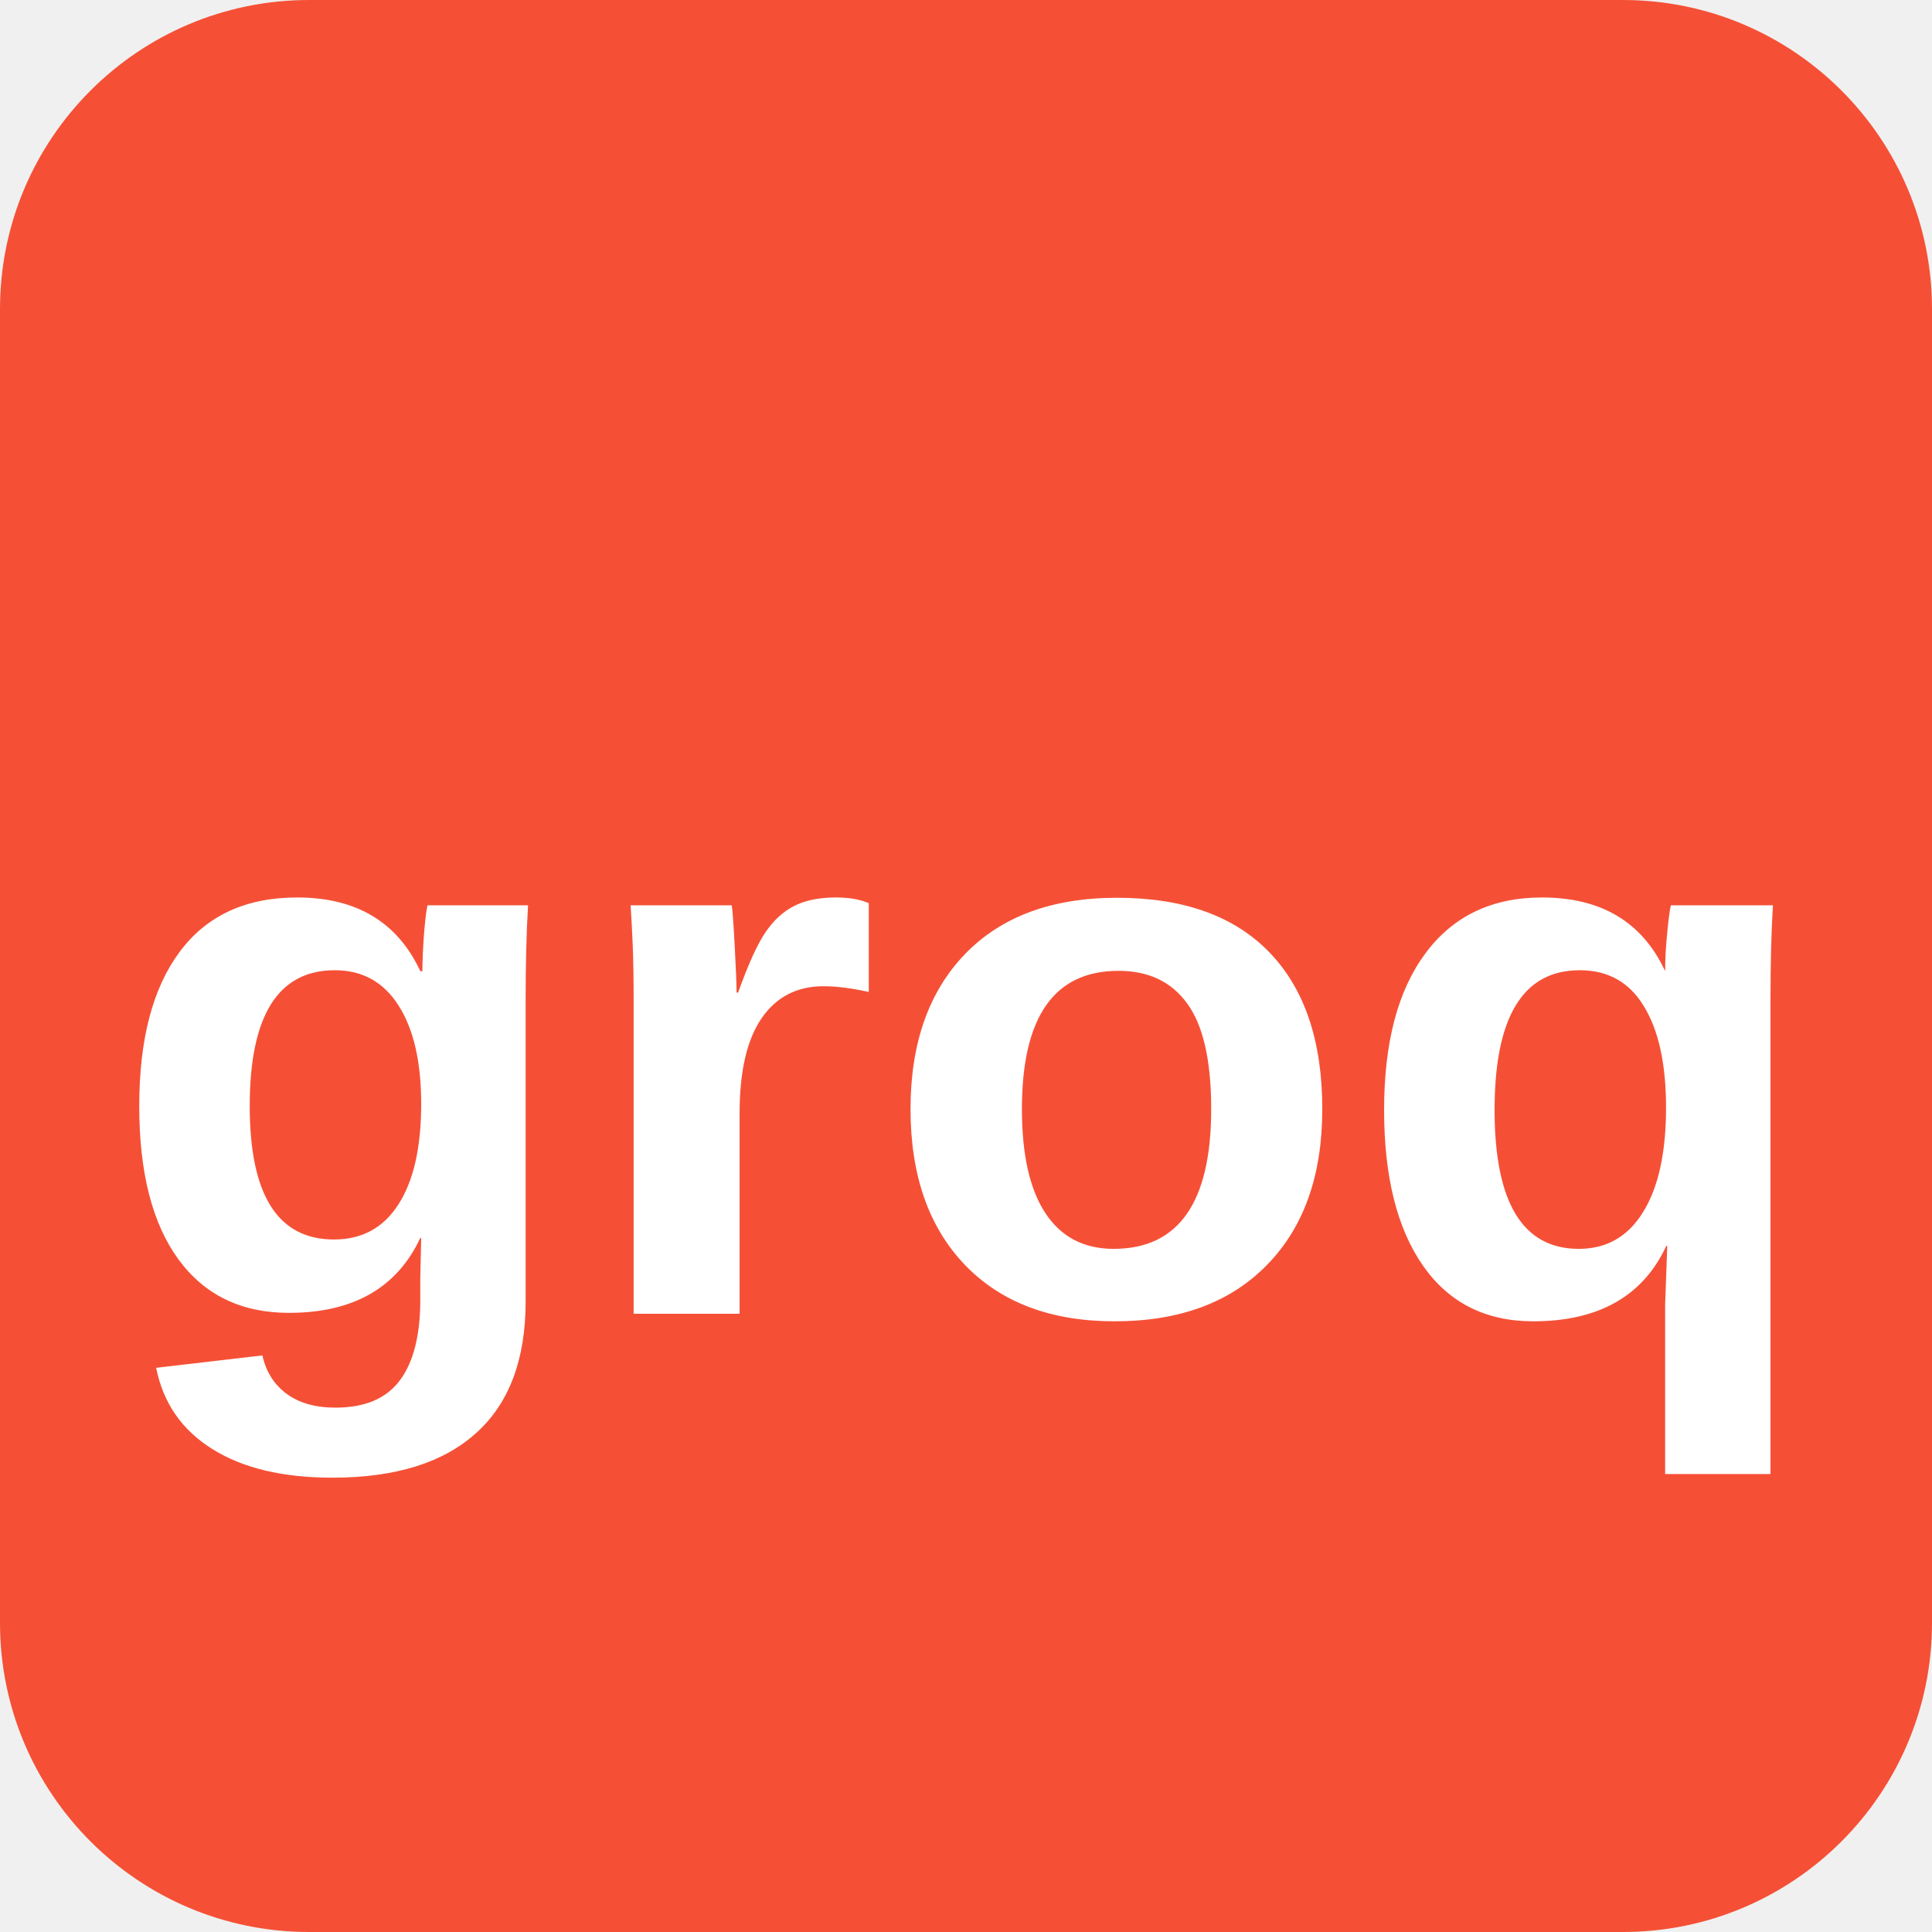
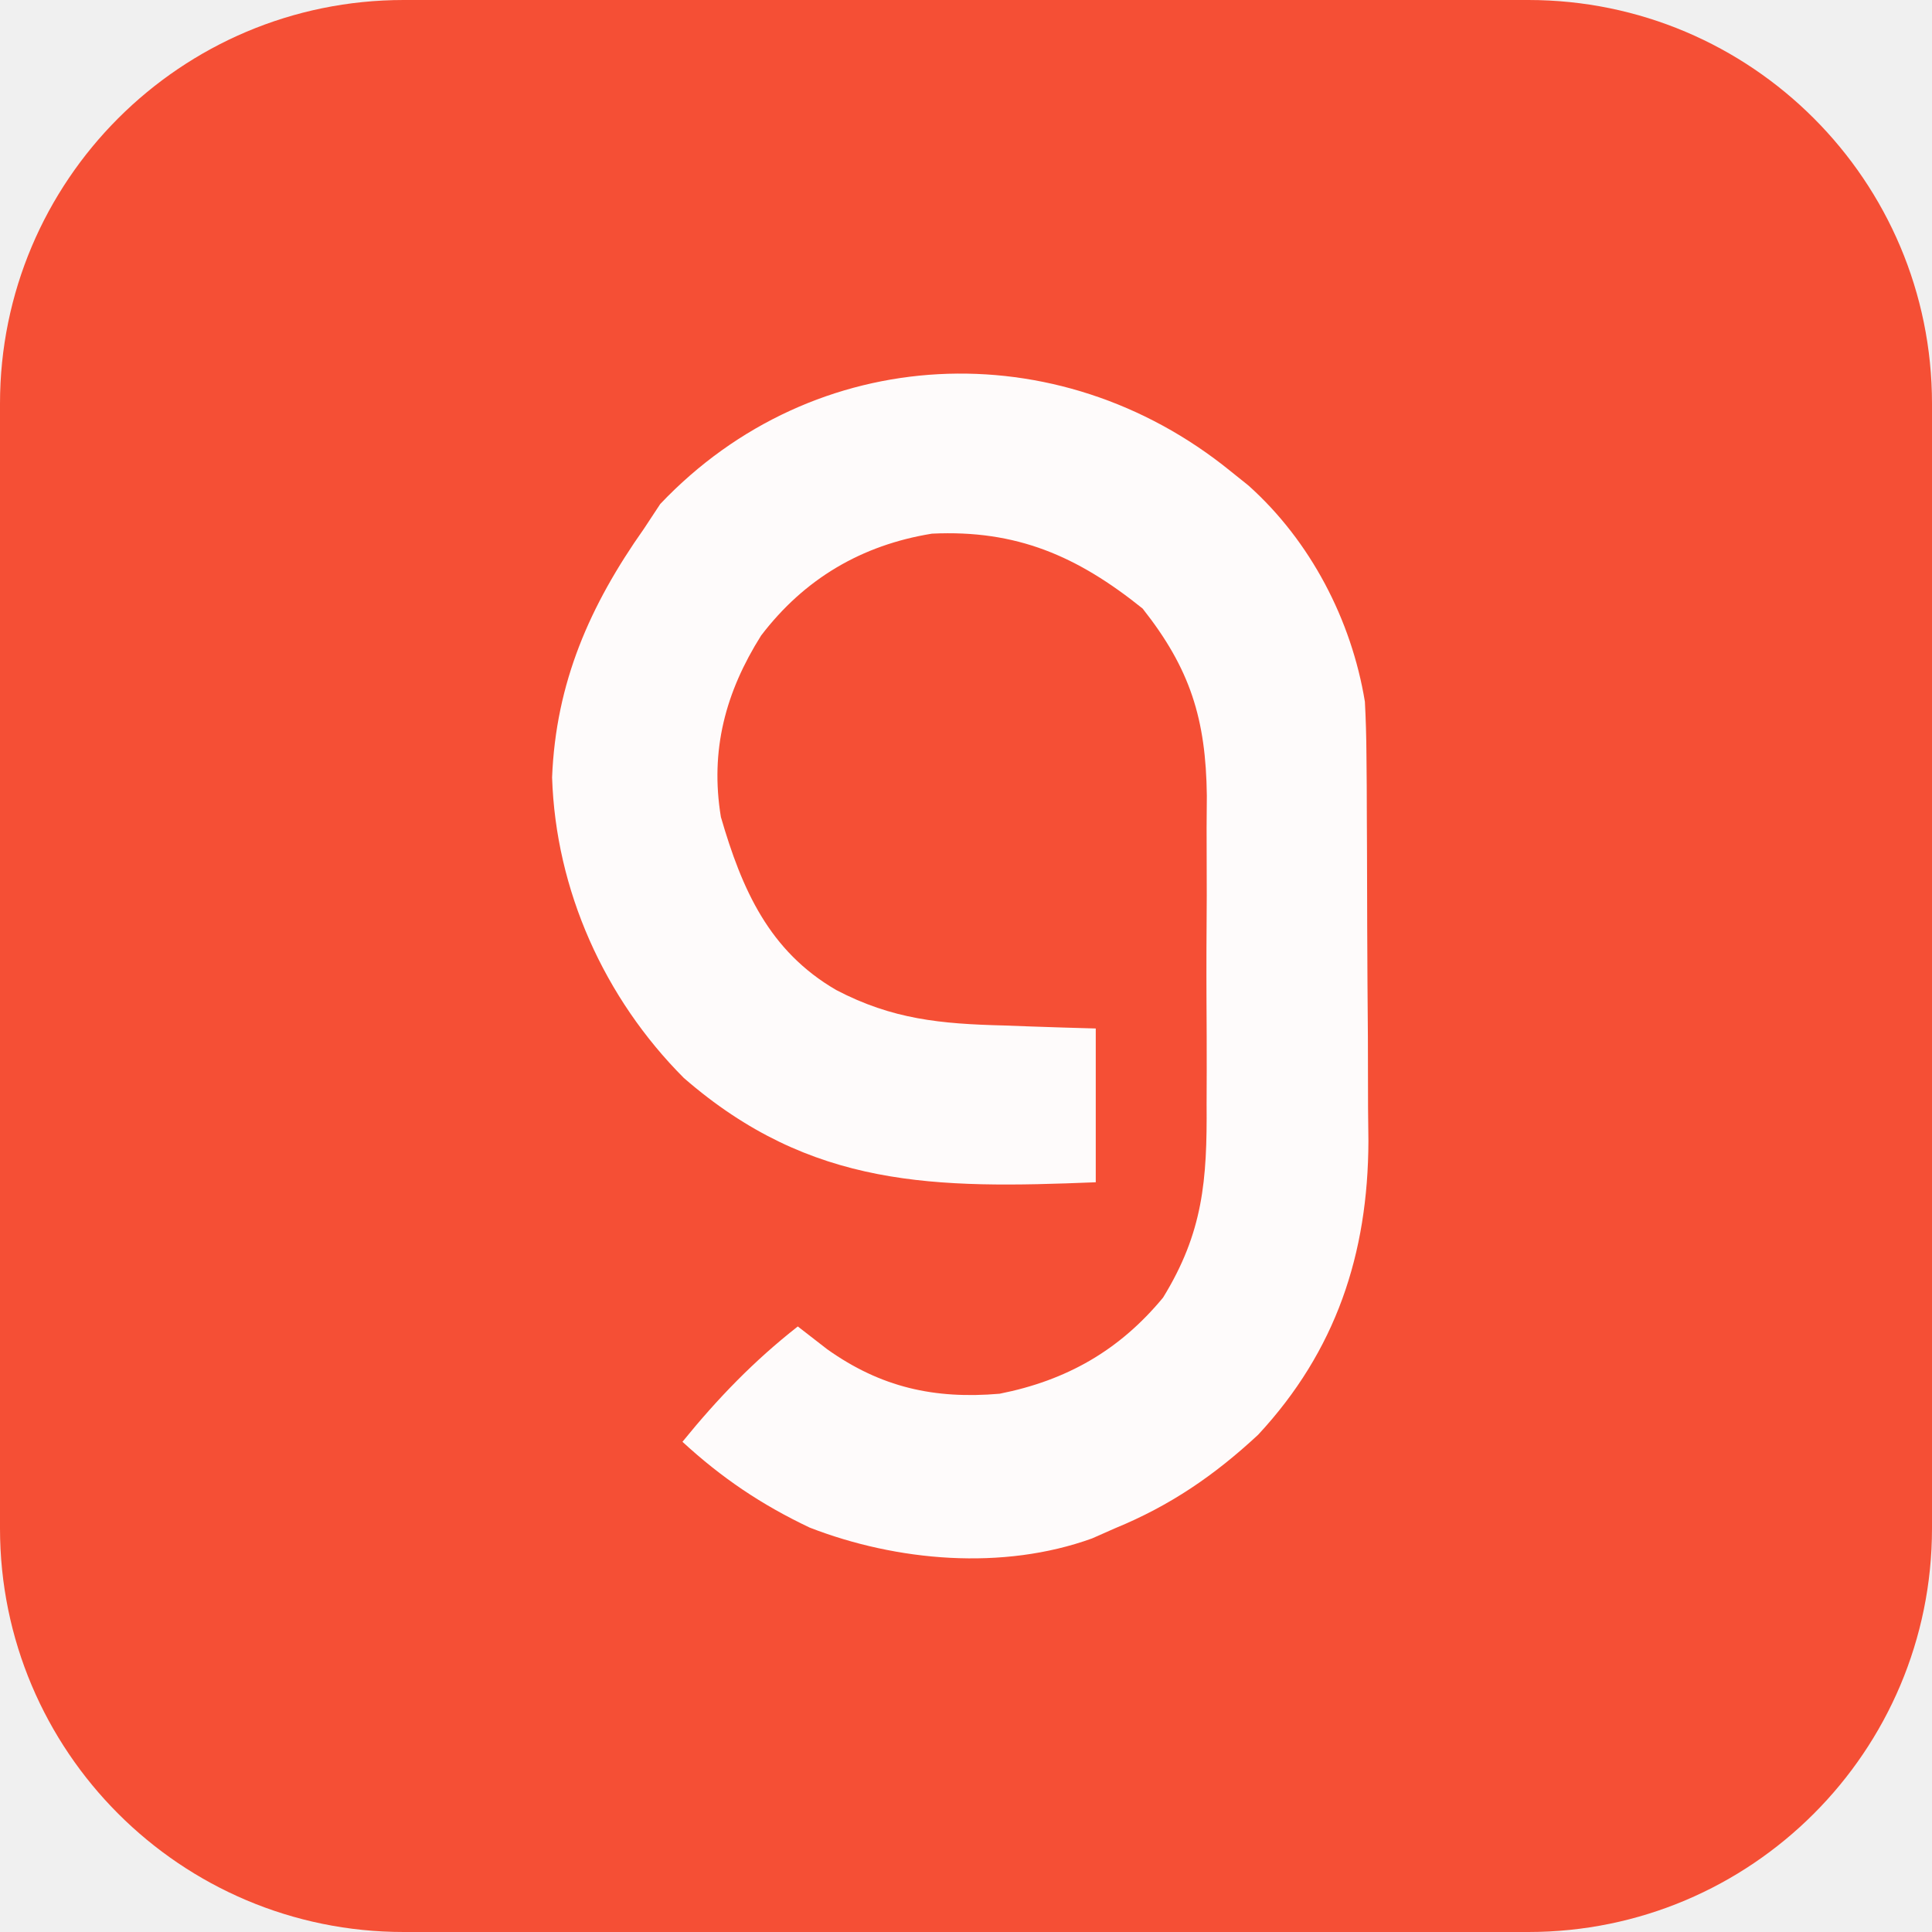
- <svg xmlns="http://www.w3.org/2000/svg" viewBox="0 0 100 100" width="100" height="100">
-   <rect width="100" height="100" fill="#F55036" rx="16" />
-   <text x="50" y="68" font-family="Arial, sans-serif" font-weight="bold" font-size="40" fill="white" text-anchor="middle">groq</text>
+ <svg xmlns="http://www.w3.org/2000/svg" viewBox="0 0 201 201">
+   <rect width="201" height="201" rx="42" fill="#F54F35" />
+   <path fill="#FEFBFB" d="m128 49 1.895 1.52C136.336 56.288 140.602 64.49 142 73c.097 1.823.148 3.648.161 5.474l.03 3.247.012 3.482.017 3.613c.01 2.522.016 5.044.02 7.565.01 3.84.041 7.68.072 11.521.007 2.455.012 4.91.016 7.364l.038 3.457c-.033 11.717-3.373 21.83-11.475 30.547-4.552 4.23-9.148 7.372-14.891 9.73l-2.387 1.055c-9.275 3.355-20.3 2.397-29.379-1.13-5.016-2.38-9.156-5.17-13.234-8.925 3.678-4.526 7.41-8.394 12-12l3.063 2.375c5.572 3.958 11.135 5.211 17.937 4.625 6.96-1.384 12.455-4.502 17-10 4.174-6.784 4.59-12.222 4.531-20.094l.012-3.473c.003-2.414-.005-4.827-.022-7.241-.02-3.68 0-7.36.026-11.04-.003-2.353-.008-4.705-.016-7.058l.025-3.312c-.098-7.996-1.732-13.21-6.681-19.47-6.786-5.458-13.105-8.211-21.914-7.792-7.327 1.188-13.278 4.7-17.777 10.601C75.472 72.012 73.86 78.07 75 85c2.191 7.547 5.019 13.948 12 18 5.848 3.061 10.892 3.523 17.438 3.688l2.794.103c2.256.082 4.512.147 6.768.209v16c-16.682.673-29.615.654-42.852-10.848-8.28-8.296-13.338-19.55-13.71-31.277.394-9.87 3.93-17.894 9.562-25.875l1.688-2.563C84.698 35.563 110.05 34.436 128 49Z" />
</svg>
